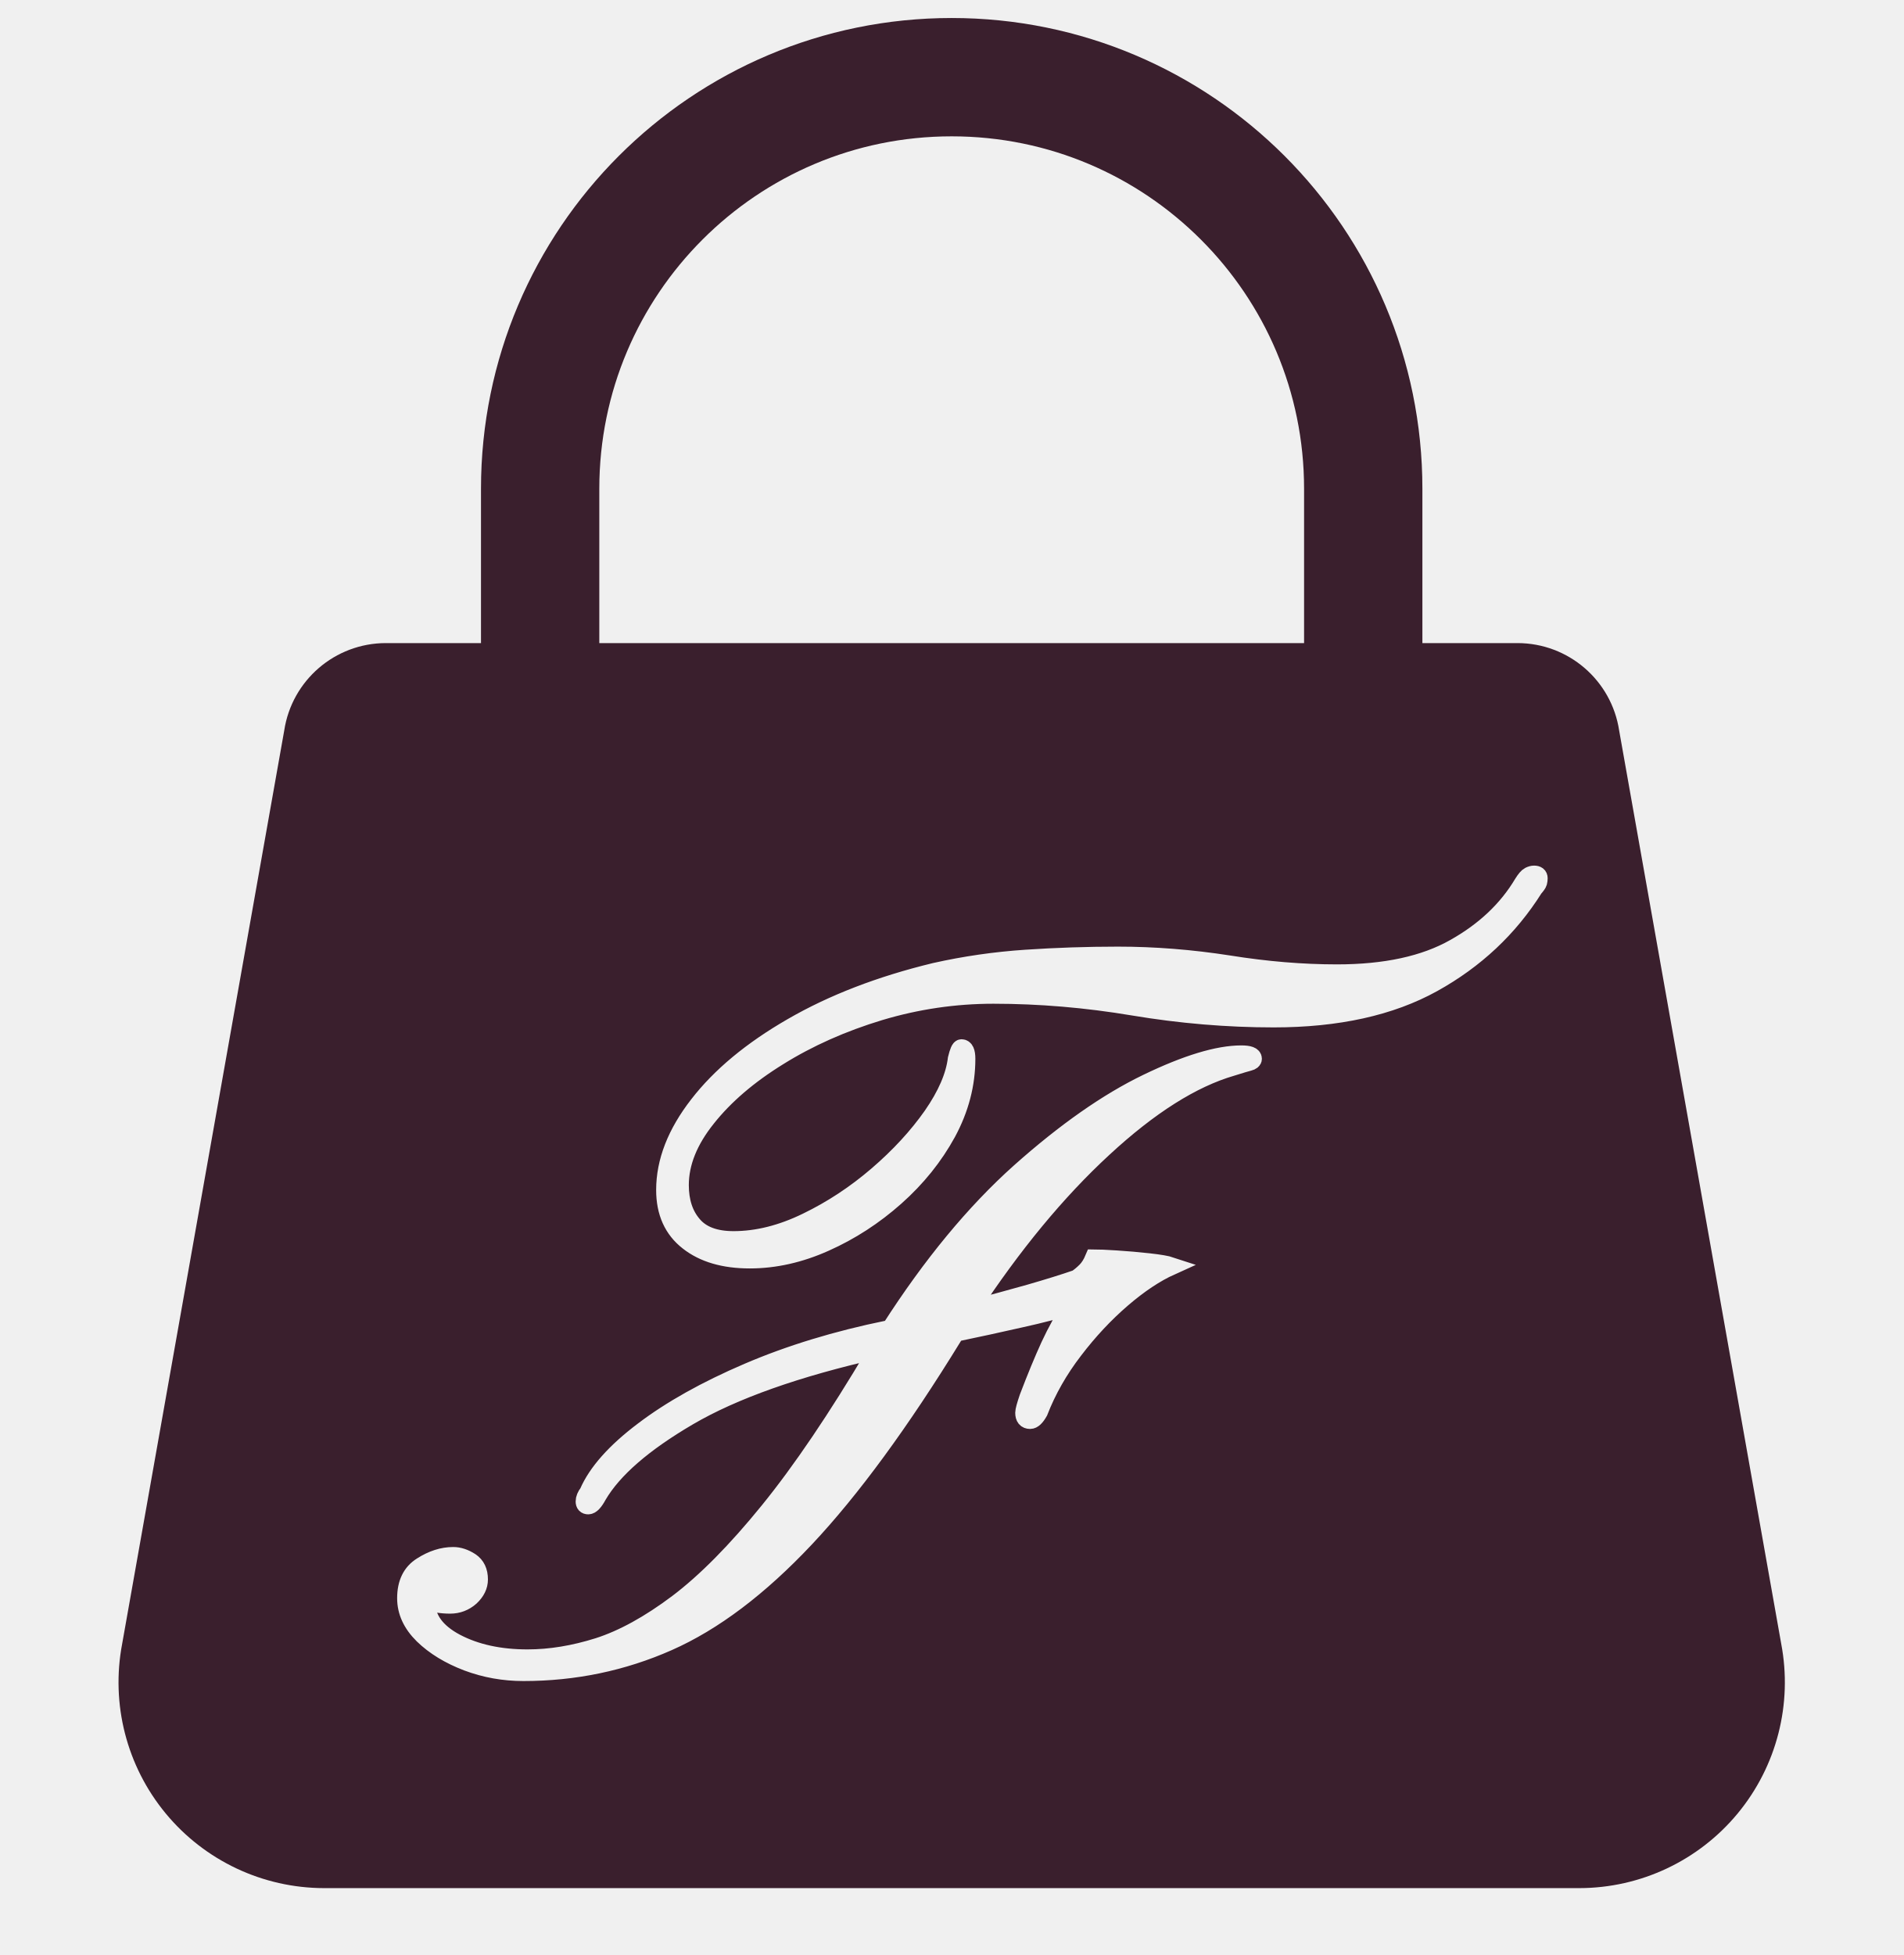
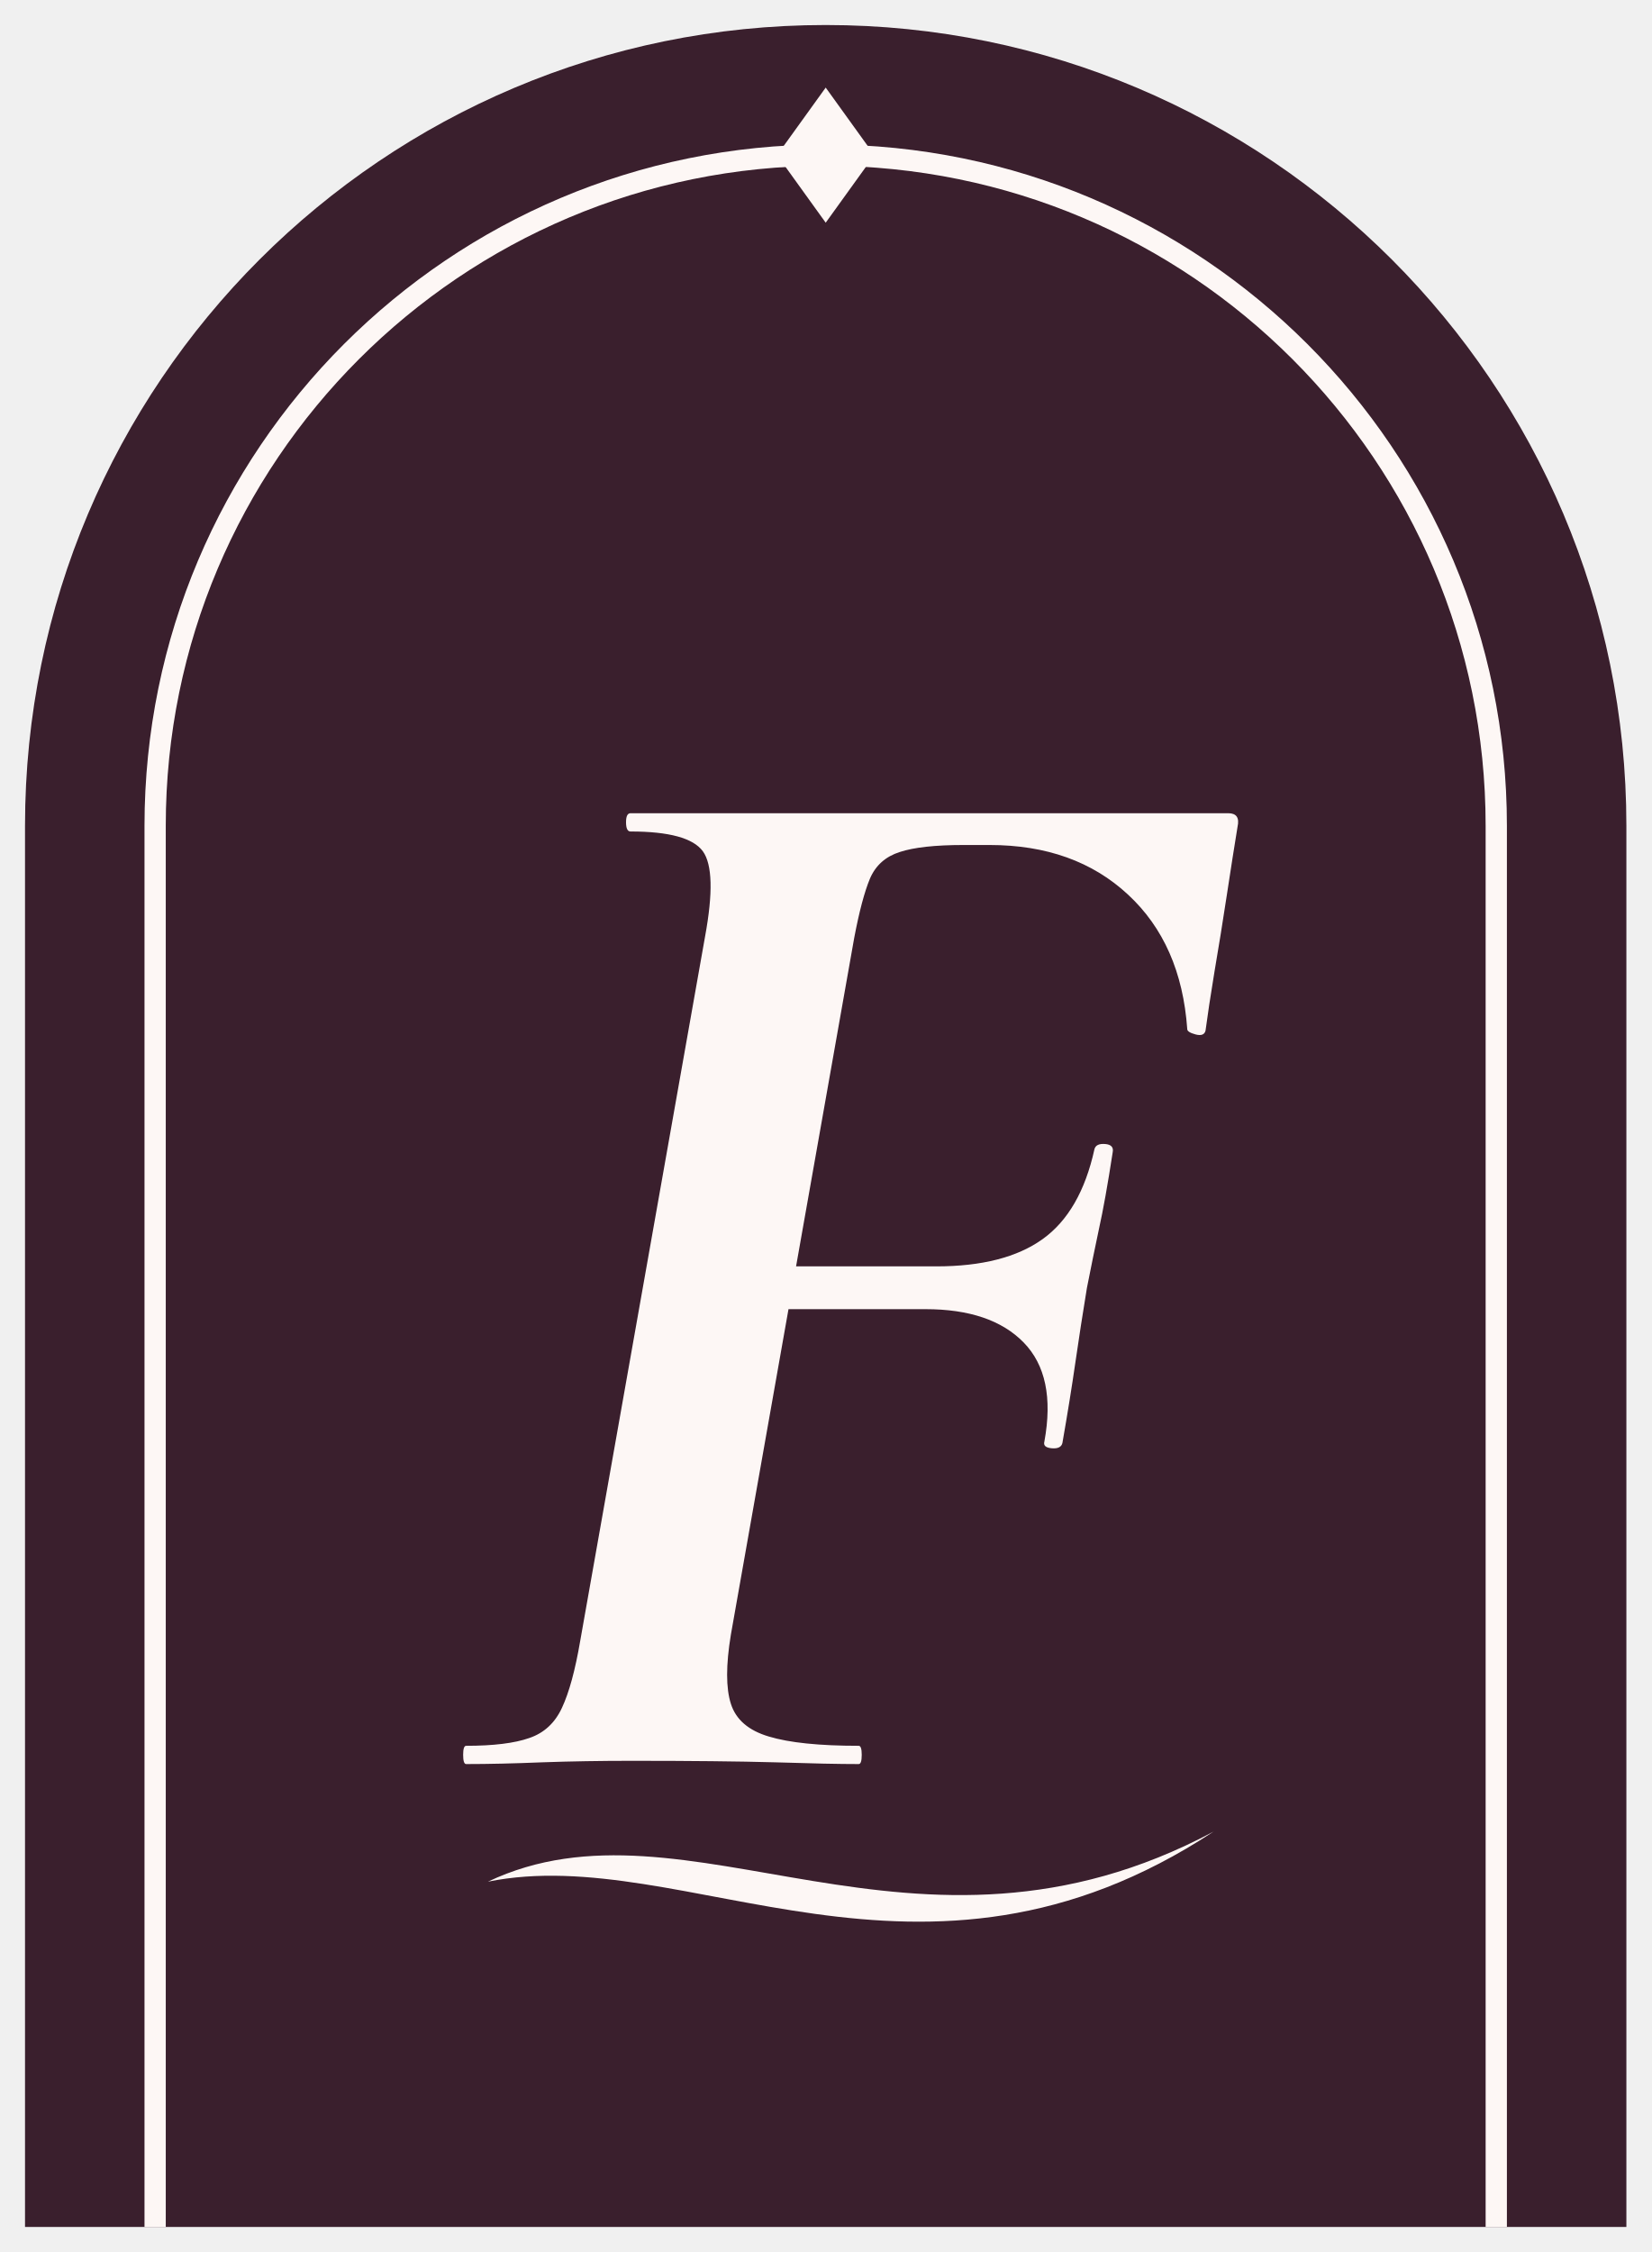
- <svg xmlns="http://www.w3.org/2000/svg" viewBox="13 17 74 76">
+ <svg xmlns="http://www.w3.org/2000/svg" viewBox="17 5 66 90">
  <defs>
-     <mask id="k">
-       <rect x="0" y="0" width="100" height="100" fill="#fff" />
-       <path d="M42.15 65.96L42.15 65.96Q40.65 65.96 39.76 65.26Q38.86 64.56 38.86 63.26L38.86 63.26Q38.86 61.61 40.15 59.95Q41.44 58.28 43.8 56.92Q46.17 55.55 49.35 54.78L49.35 54.78Q51.09 54.39 52.88 54.27Q54.67 54.15 56.46 54.15L56.46 54.15Q58.58 54.15 60.77 54.49Q62.95 54.84 64.98 54.84L64.98 54.84Q67.8 54.84 69.55 53.85Q71.3 52.87 72.21 51.34L72.21 51.34Q72.36 51.1 72.46 51.05Q72.56 51 72.64 51L72.64 51Q72.82 51 72.82 51.14L72.82 51.14Q72.82 51.22 72.8 51.3Q72.78 51.37 72.64 51.53L72.64 51.53Q71.18 53.85 68.71 55.22Q66.24 56.59 62.52 56.59L62.52 56.59Q59.81 56.59 57.06 56.13Q54.31 55.67 51.62 55.67L51.62 55.67Q49.37 55.67 47.2 56.32Q45.02 56.98 43.27 58.07Q41.52 59.15 40.48 60.46Q39.43 61.77 39.43 63.07L39.43 63.07Q39.43 64.03 39.94 64.62Q40.44 65.21 41.52 65.21L41.52 65.21Q42.9 65.21 44.36 64.5Q45.83 63.79 47.11 62.69Q48.39 61.59 49.24 60.38Q50.08 59.17 50.2 58.16L50.2 58.16Q50.3 57.75 50.38 57.75L50.38 57.75Q50.57 57.75 50.57 58.16L50.57 58.16Q50.57 59.64 49.82 61.03Q49.06 62.42 47.81 63.53Q46.56 64.64 45.08 65.3Q43.61 65.96 42.15 65.96ZM33.35 82L33.35 82Q32.21 82 31.17 81.61Q30.12 81.21 29.45 80.56Q28.79 79.91 28.79 79.13L28.79 79.13Q28.79 78.26 29.4 77.88Q30.01 77.49 30.62 77.49L30.62 77.49Q30.95 77.49 31.29 77.71Q31.62 77.93 31.62 78.4L31.62 78.4Q31.62 78.77 31.29 79.08Q30.95 79.38 30.5 79.38L30.5 79.38Q30.24 79.38 30.01 79.34Q29.77 79.3 29.57 79.19L29.57 79.19L29.57 79.28Q29.57 80.25 30.72 80.86Q31.88 81.47 33.51 81.47L33.51 81.47Q34.83 81.47 36.26 81.02Q37.7 80.56 39.35 79.32Q40.99 78.08 42.89 75.74Q44.79 73.4 47.03 69.62L47.03 69.62Q47.03 69.6 47.13 69.46L47.13 69.46Q42.39 70.53 39.76 72.07Q37.13 73.61 36.24 75.13L36.24 75.13Q36.03 75.52 35.87 75.52L35.87 75.52Q35.73 75.52 35.73 75.37L35.73 75.37Q35.73 75.21 35.87 75.03L35.87 75.03Q36.38 73.85 38.01 72.62Q39.63 71.39 42.08 70.34Q44.53 69.29 47.52 68.68L47.52 68.68Q47.58 68.68 47.62 68.66L47.62 68.66Q50.02 64.92 52.66 62.56Q55.3 60.21 57.6 59.1Q59.9 57.99 61.26 57.99L61.26 57.99Q61.71 57.99 61.71 58.16L61.71 58.16Q61.71 58.24 61.56 58.28Q61.4 58.32 60.89 58.48L60.89 58.48Q58.58 59.15 55.89 61.64Q53.19 64.13 50.71 67.91L50.71 67.91Q51.93 67.59 53.03 67.28Q54.14 66.96 54.86 66.71L54.86 66.71Q55.04 66.59 55.22 66.41Q55.4 66.23 55.53 65.92L55.53 65.92Q55.77 65.92 56.4 65.96Q57.03 66 57.66 66.07Q58.29 66.14 58.53 66.22L58.53 66.22Q57.62 66.63 56.62 67.49Q55.61 68.36 54.75 69.49Q53.88 70.62 53.39 71.88L53.39 71.88Q53.21 72.2 53.05 72.2L53.05 72.2Q52.82 72.2 52.82 71.92L52.82 71.92Q52.82 71.8 52.98 71.33L52.98 71.33Q53.43 70.15 53.81 69.32Q54.2 68.48 54.69 67.73L54.69 67.73Q53.9 67.99 52.67 68.26Q51.44 68.54 50.14 68.81L50.14 68.81L50.06 68.95Q46.99 73.95 44.31 76.8Q41.62 79.66 38.97 80.83Q36.32 82 33.35 82Z" fill="#000" stroke="#000" stroke-width=".7" />
-     </mask>
+     <linearGradient id="eg" x1="0" y1="0" x2="1" y2="1">
+       <stop offset="0" stop-color="#e9bcb1" />
+       <stop offset=".48" stop-color="#f8e2da" />
+       <stop offset="1" stop-color="#b77a6f" />
+     </linearGradient>
+     <linearGradient id="ep" x1="0" y1="0" x2=".7" y2="1">
+       <stop offset="0" stop-color="#5e2d46" />
+       <stop offset="1" stop-color="#2a1420" />
+     </linearGradient>
  </defs>
-   <path d="M34 43.5V36A16 16 0 0 1 66 36V43.5" fill="none" stroke="#3a1f2d" stroke-width="4.6" stroke-linecap="round" />
-   <path d="M28 42H72A4 4 0 0 1 75.95 45.4L82.25 80.9A8 8 0 0 1 74.4 90.4H25.6A8 8 0 0 1 17.75 80.9L24.05 45.4A4 4 0 0 1 28 42Z" fill="#3a1f2d" mask="url(#k)" />
+   <path d="M18 94V38A32 32 0 0 1 82 38V94Z" fill="#3a1f2d" />
+   <path d="M23.2 94V38A26.8 26.8 0 0 1 76.8 38V94" fill="none" stroke="#fdf7f5" stroke-opacity="1" stroke-width=".85" />
+   <path d="M50 8.5L51.944 11.2L50 13.9L48.056 11.2Z" fill="#fdf7f5" />
+   <path d="M35.63 75.50L35.63 75.50Q35.51 75.50 35.51 75.13Q35.51 74.77 35.63 74.77L35.63 74.77Q37.27 74.77 38.15 74.46Q39.04 74.16 39.46 73.25Q39.89 72.33 40.19 70.57L40.19 70.57L45.18 42.42Q45.66 39.81 45.09 39.02Q44.51 38.23 42.20 38.23L42.20 38.23Q42.02 38.23 42.02 37.86Q42.02 37.50 42.20 37.50L42.20 37.50L66.09 37.50Q66.58 37.50 66.46 38.04L66.46 38.04Q66.27 39.20 66.03 40.78Q65.79 42.36 65.54 43.82Q65.30 45.28 65.18 46.19L65.18 46.19Q65.12 46.43 64.78 46.34Q64.45 46.25 64.45 46.13L64.45 46.13Q64.21 42.72 62.08 40.75Q59.95 38.77 56.55 38.77L56.55 38.77L55.51 38.77Q53.81 38.77 52.96 39.05Q52.11 39.32 51.77 40.11Q51.44 40.90 51.14 42.48L51.14 42.48L46.21 70.33Q45.91 72.15 46.21 73.09Q46.51 74.04 47.73 74.40Q48.95 74.77 51.32 74.77L51.32 74.77Q51.44 74.77 51.44 75.13Q51.44 75.50 51.32 75.50L51.32 75.50Q50.16 75.50 47.97 75.43Q45.78 75.37 42.26 75.37L42.26 75.37Q40.37 75.37 38.67 75.43Q36.97 75.50 35.63 75.50ZM59.46 62.67L59.46 62.67Q59.40 62.91 59.04 62.88Q58.67 62.85 58.74 62.61L58.74 62.61Q59.22 59.99 57.91 58.65Q56.61 57.32 53.99 57.32L53.99 57.32L45.91 57.32L46.09 55.61L54.42 55.61Q57.15 55.61 58.67 54.52Q60.19 53.43 60.74 50.93L60.74 50.93Q60.80 50.69 61.17 50.72Q61.53 50.75 61.47 51.05L61.47 51.05Q61.17 53.00 60.92 54.12Q60.68 55.25 60.44 56.47L60.44 56.47Q60.19 57.99 59.98 59.44Q59.77 60.90 59.46 62.67Z" fill="#fdf7f5" />
+   <path d="M36.5 80.2C44.5 76.4 53.5 84.6 65.5 78.2C53.8 85.9 44.4 78.6 36.5 80.2Z" fill="#fdf7f5" />
</svg>
